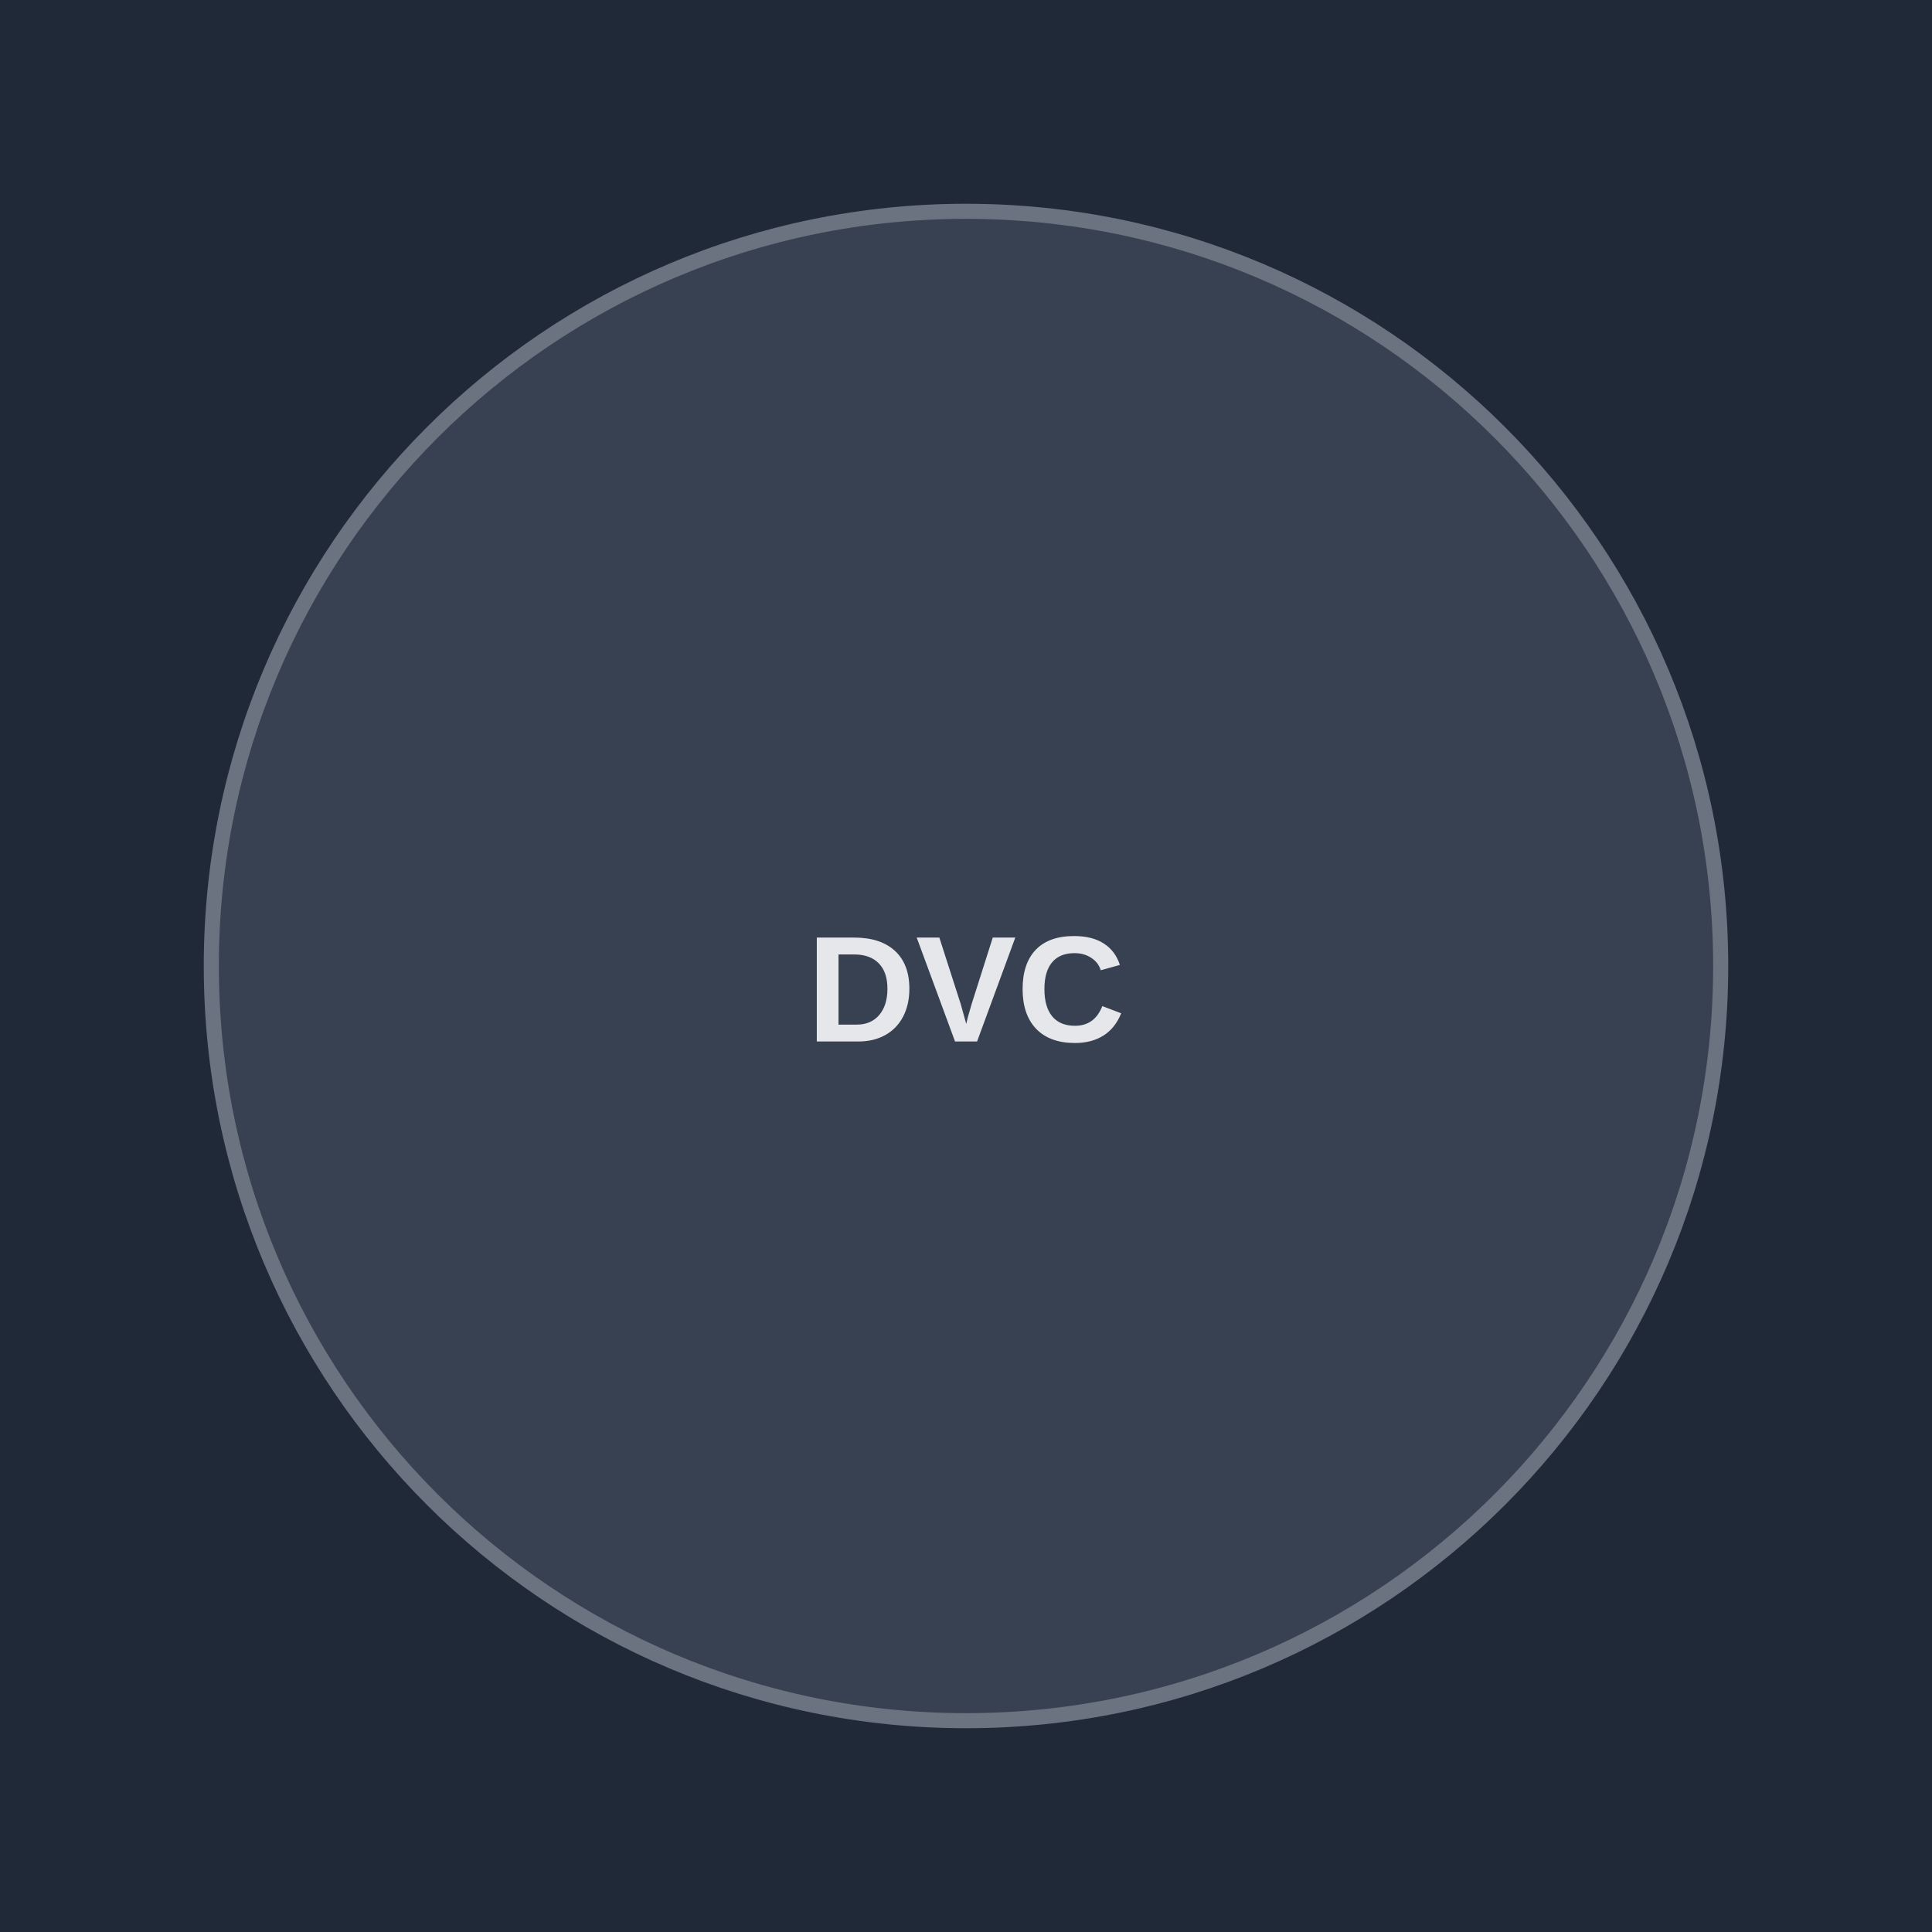
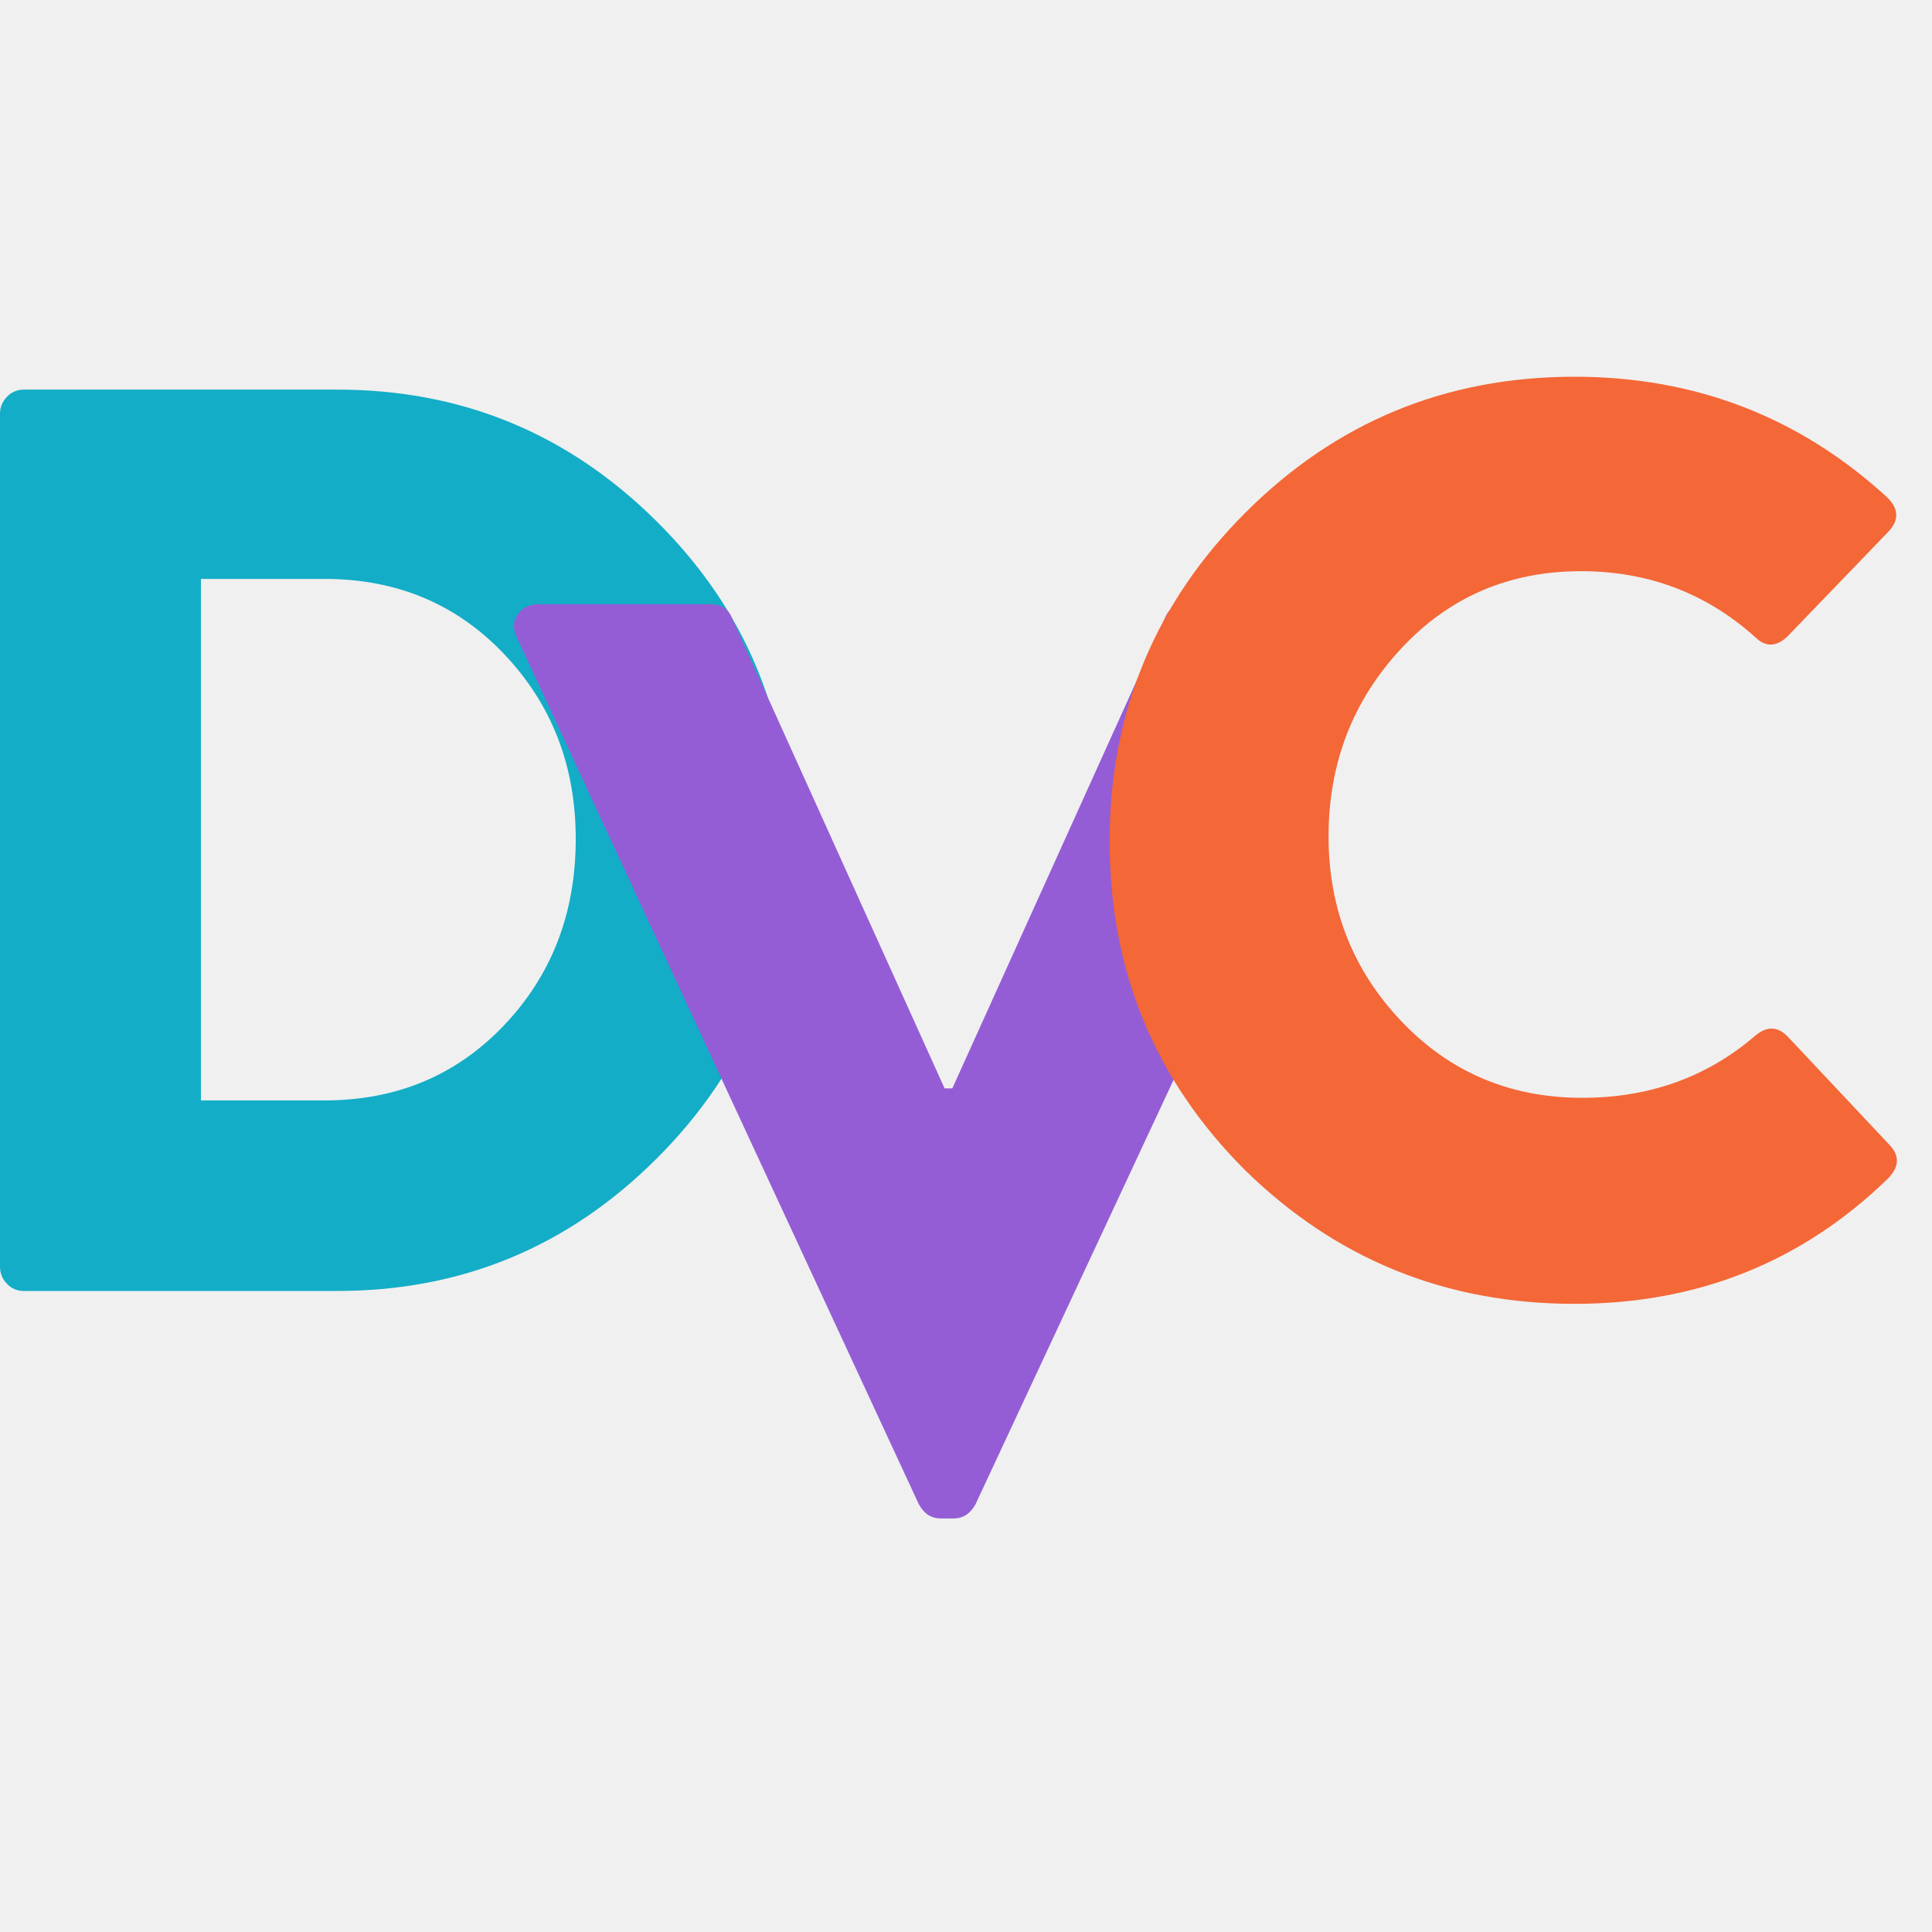
- <svg xmlns="http://www.w3.org/2000/svg" viewBox="0 0 256 256">
-   <rect width="256" height="256" fill="#1f2937" />
-   <circle cx="128" cy="128" r="100" fill="#374151" stroke="#6b7280" stroke-width="2" />
-   <text x="128" y="138" font-family="Arial, sans-serif" font-size="20" font-weight="bold" fill="#e5e7eb" text-anchor="middle">DVC</text>
+ <svg xmlns="http://www.w3.org/2000/svg" width="200" height="200" fill="none">
+   <g clip-path="url(#a)">
+     <path d="M0 131.108V42.865a2.443 2.443 0 0 1 .734-1.799 2.295 2.295 0 0 1 1.667-.733h32.533c12.889 0 23.911 4.554 33.067 13.663 9.155 9.108 13.733 20.06 13.733 32.857 0 12.886-4.578 23.905-13.733 33.058-9.156 9.153-20.178 13.729-33.067 13.729H2.4a2.296 2.296 0 0 1-1.667-.733A2.447 2.447 0 0 1 0 131.108Zm20.8-17.195h12.8c7.467 0 13.667-2.6 18.6-7.798 4.934-5.199 7.4-11.62 7.4-19.262 0-7.553-2.466-13.93-7.4-19.128-4.933-5.198-11.133-7.797-18.6-7.797H20.8v53.985Z" fill="#13ADC7" />
+     <path d="m95.118 155.723-41.6-89.708c-.445-.889-.423-1.689.066-2.4.49-.71 1.222-1.066 2.2-1.066h17.734c1.155 0 1.91.489 2.266 1.466l22 48.653h.8l22-48.653c.356-.977 1.111-1.466 2.267-1.466h17.733c.978 0 1.711.355 2.2 1.066.489.711.511 1.511.067 2.4l-41.867 89.708c-.533.978-1.289 1.466-2.266 1.466h-1.334c-.978 0-1.733-.488-2.266-1.466Z" fill="#945DD6" />
+     <path d="M128.865 121.111c-9.333-9.331-14-20.661-14-33.991 0-13.33 4.689-24.682 14.067-34.057C138.31 43.688 149.665 39 162.999 39c12.444 0 23.2 4.132 32.266 12.397 1.334 1.244 1.378 2.488.134 3.732l-10.4 10.797c-1.156 1.066-2.267 1.066-3.334 0-5.066-4.532-11.066-6.798-18-6.798-7.466 0-13.689 2.688-18.666 8.064-4.978 5.377-7.467 11.841-7.467 19.395 0 7.464 2.511 13.84 7.533 19.128 5.022 5.287 11.267 7.931 18.734 7.931 6.933 0 12.888-2.133 17.866-6.398 1.245-1.067 2.4-1.022 3.467.133l10.4 11.064c1.155 1.155 1.111 2.355-.133 3.599-8.889 8.62-19.689 12.929-32.4 12.929-13.334 0-24.712-4.62-34.134-13.862Z" fill="#F46737" />
+   </g>
+   <defs>
+     <clipPath id="a">
+       <path fill="#fff" d="M0 0h200v200H0z" />
+     </clipPath>
+   </defs>
</svg>
